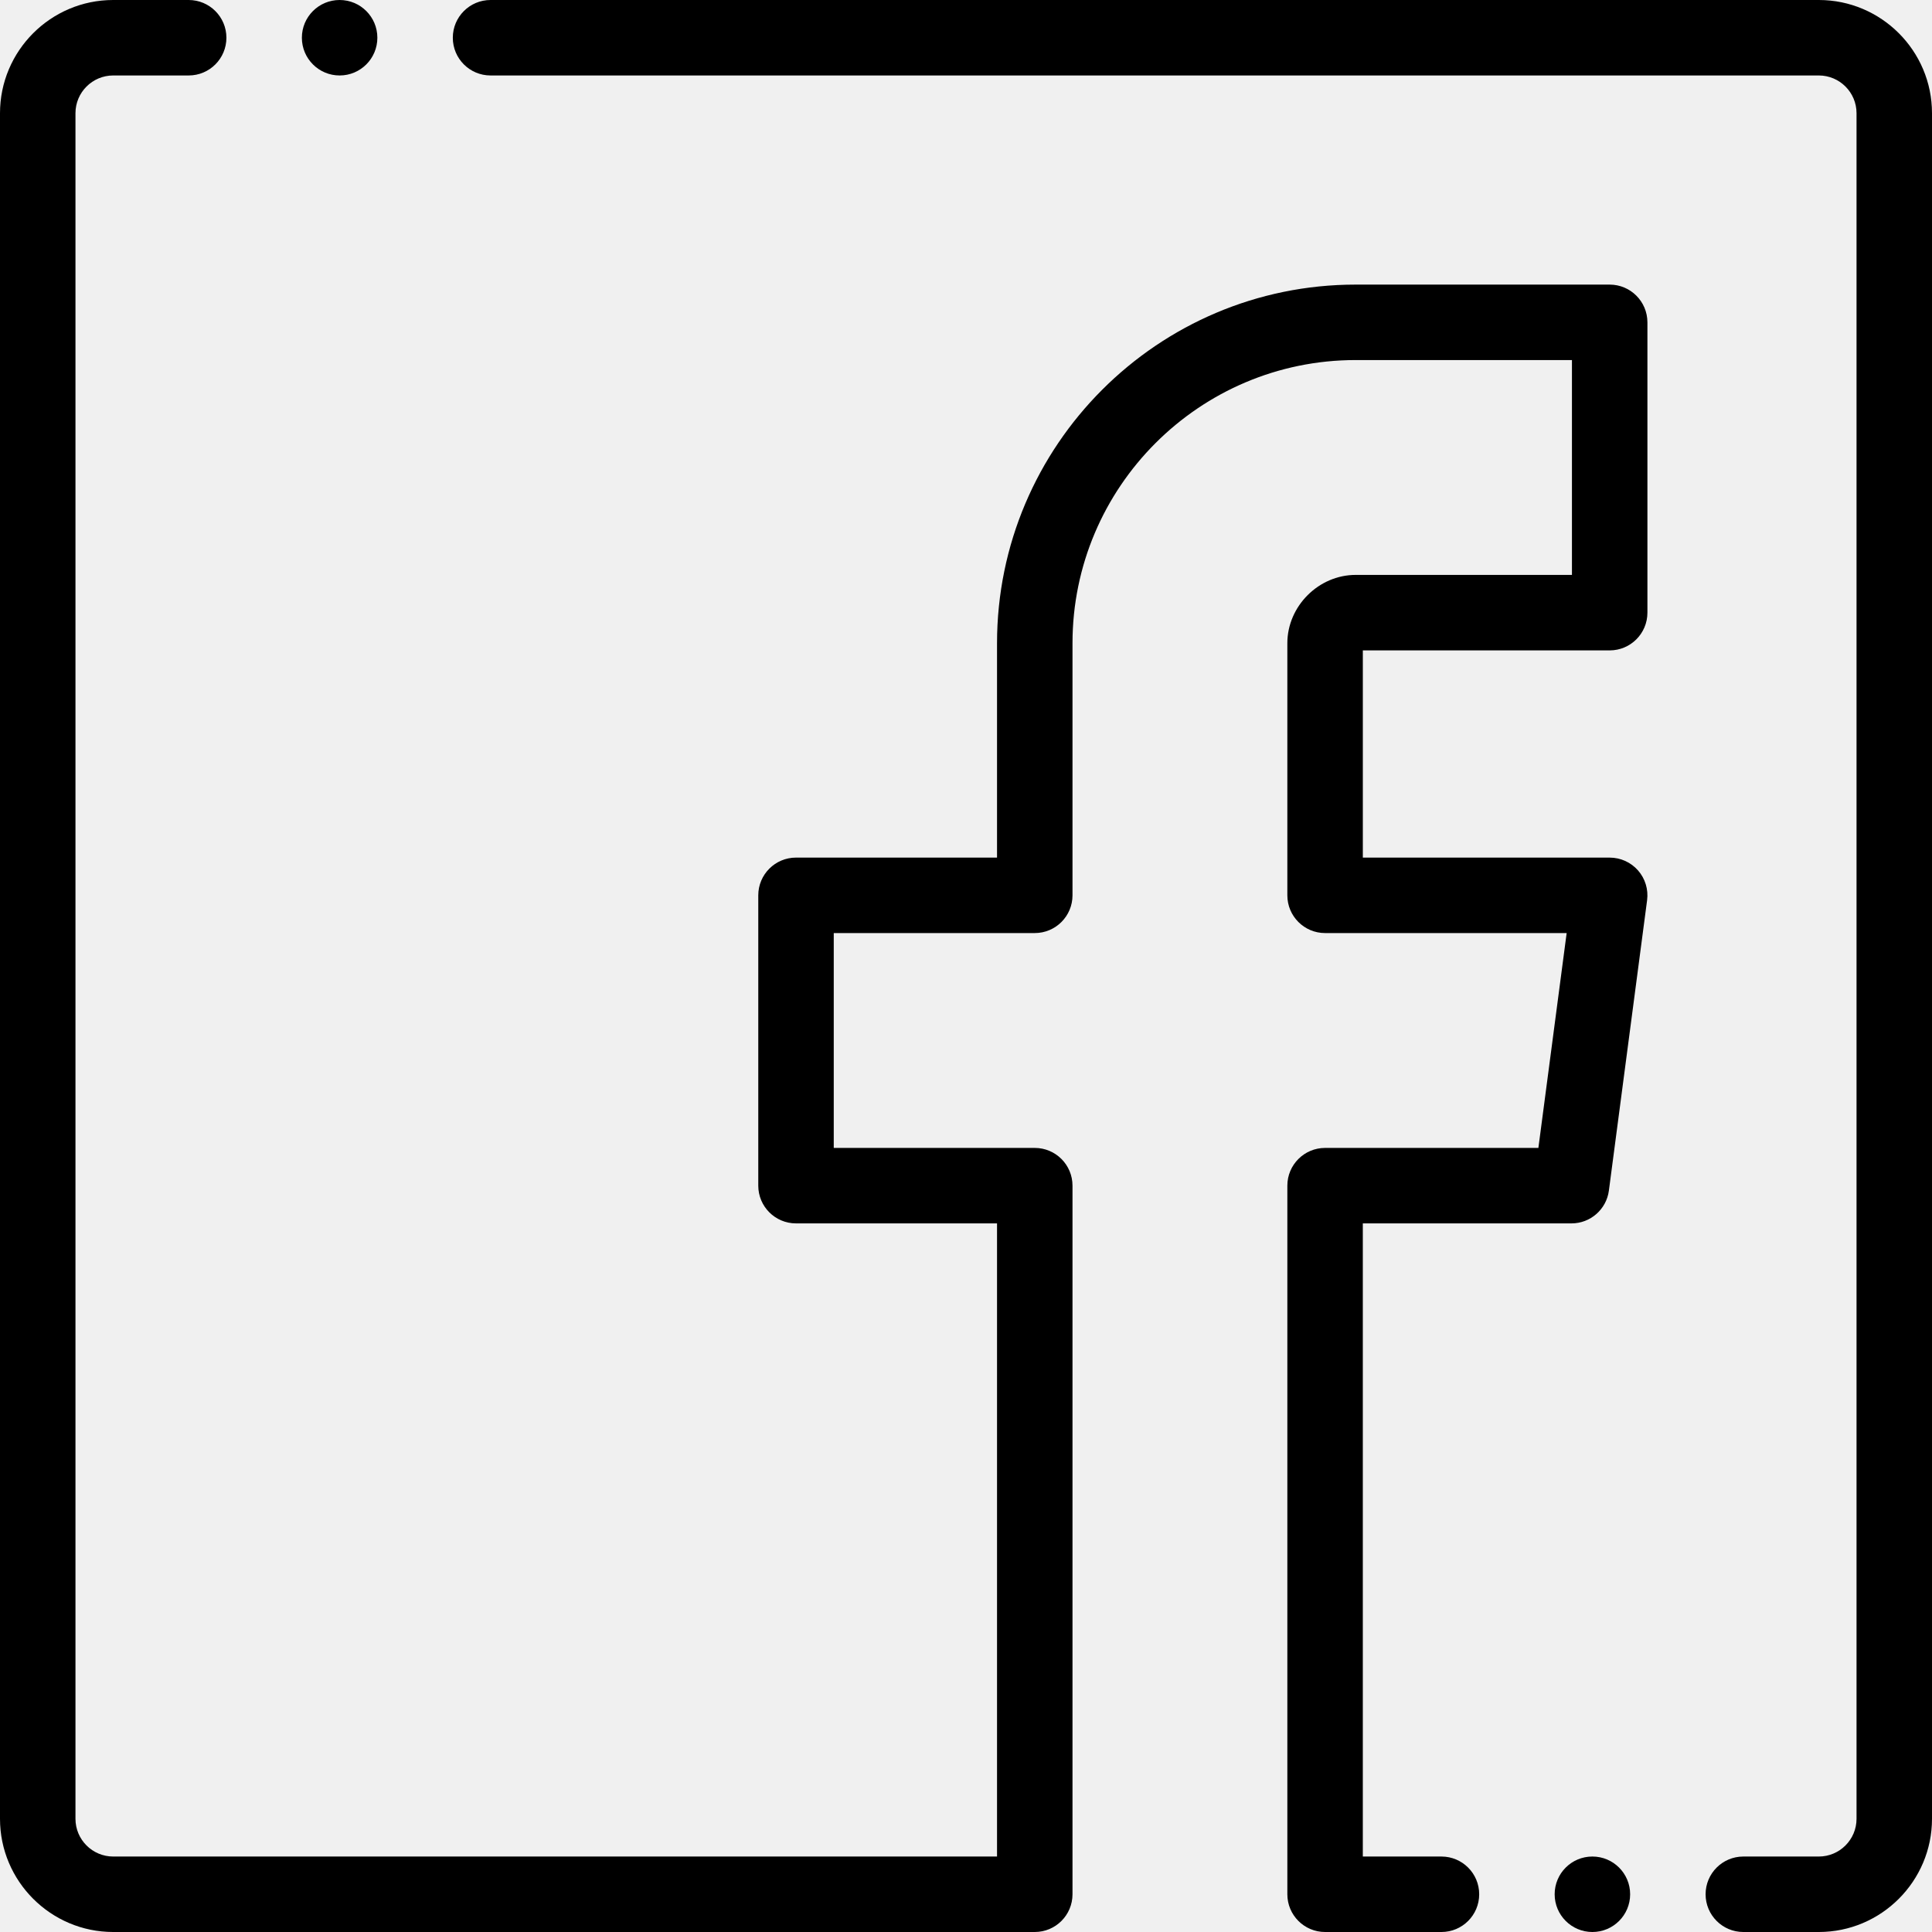
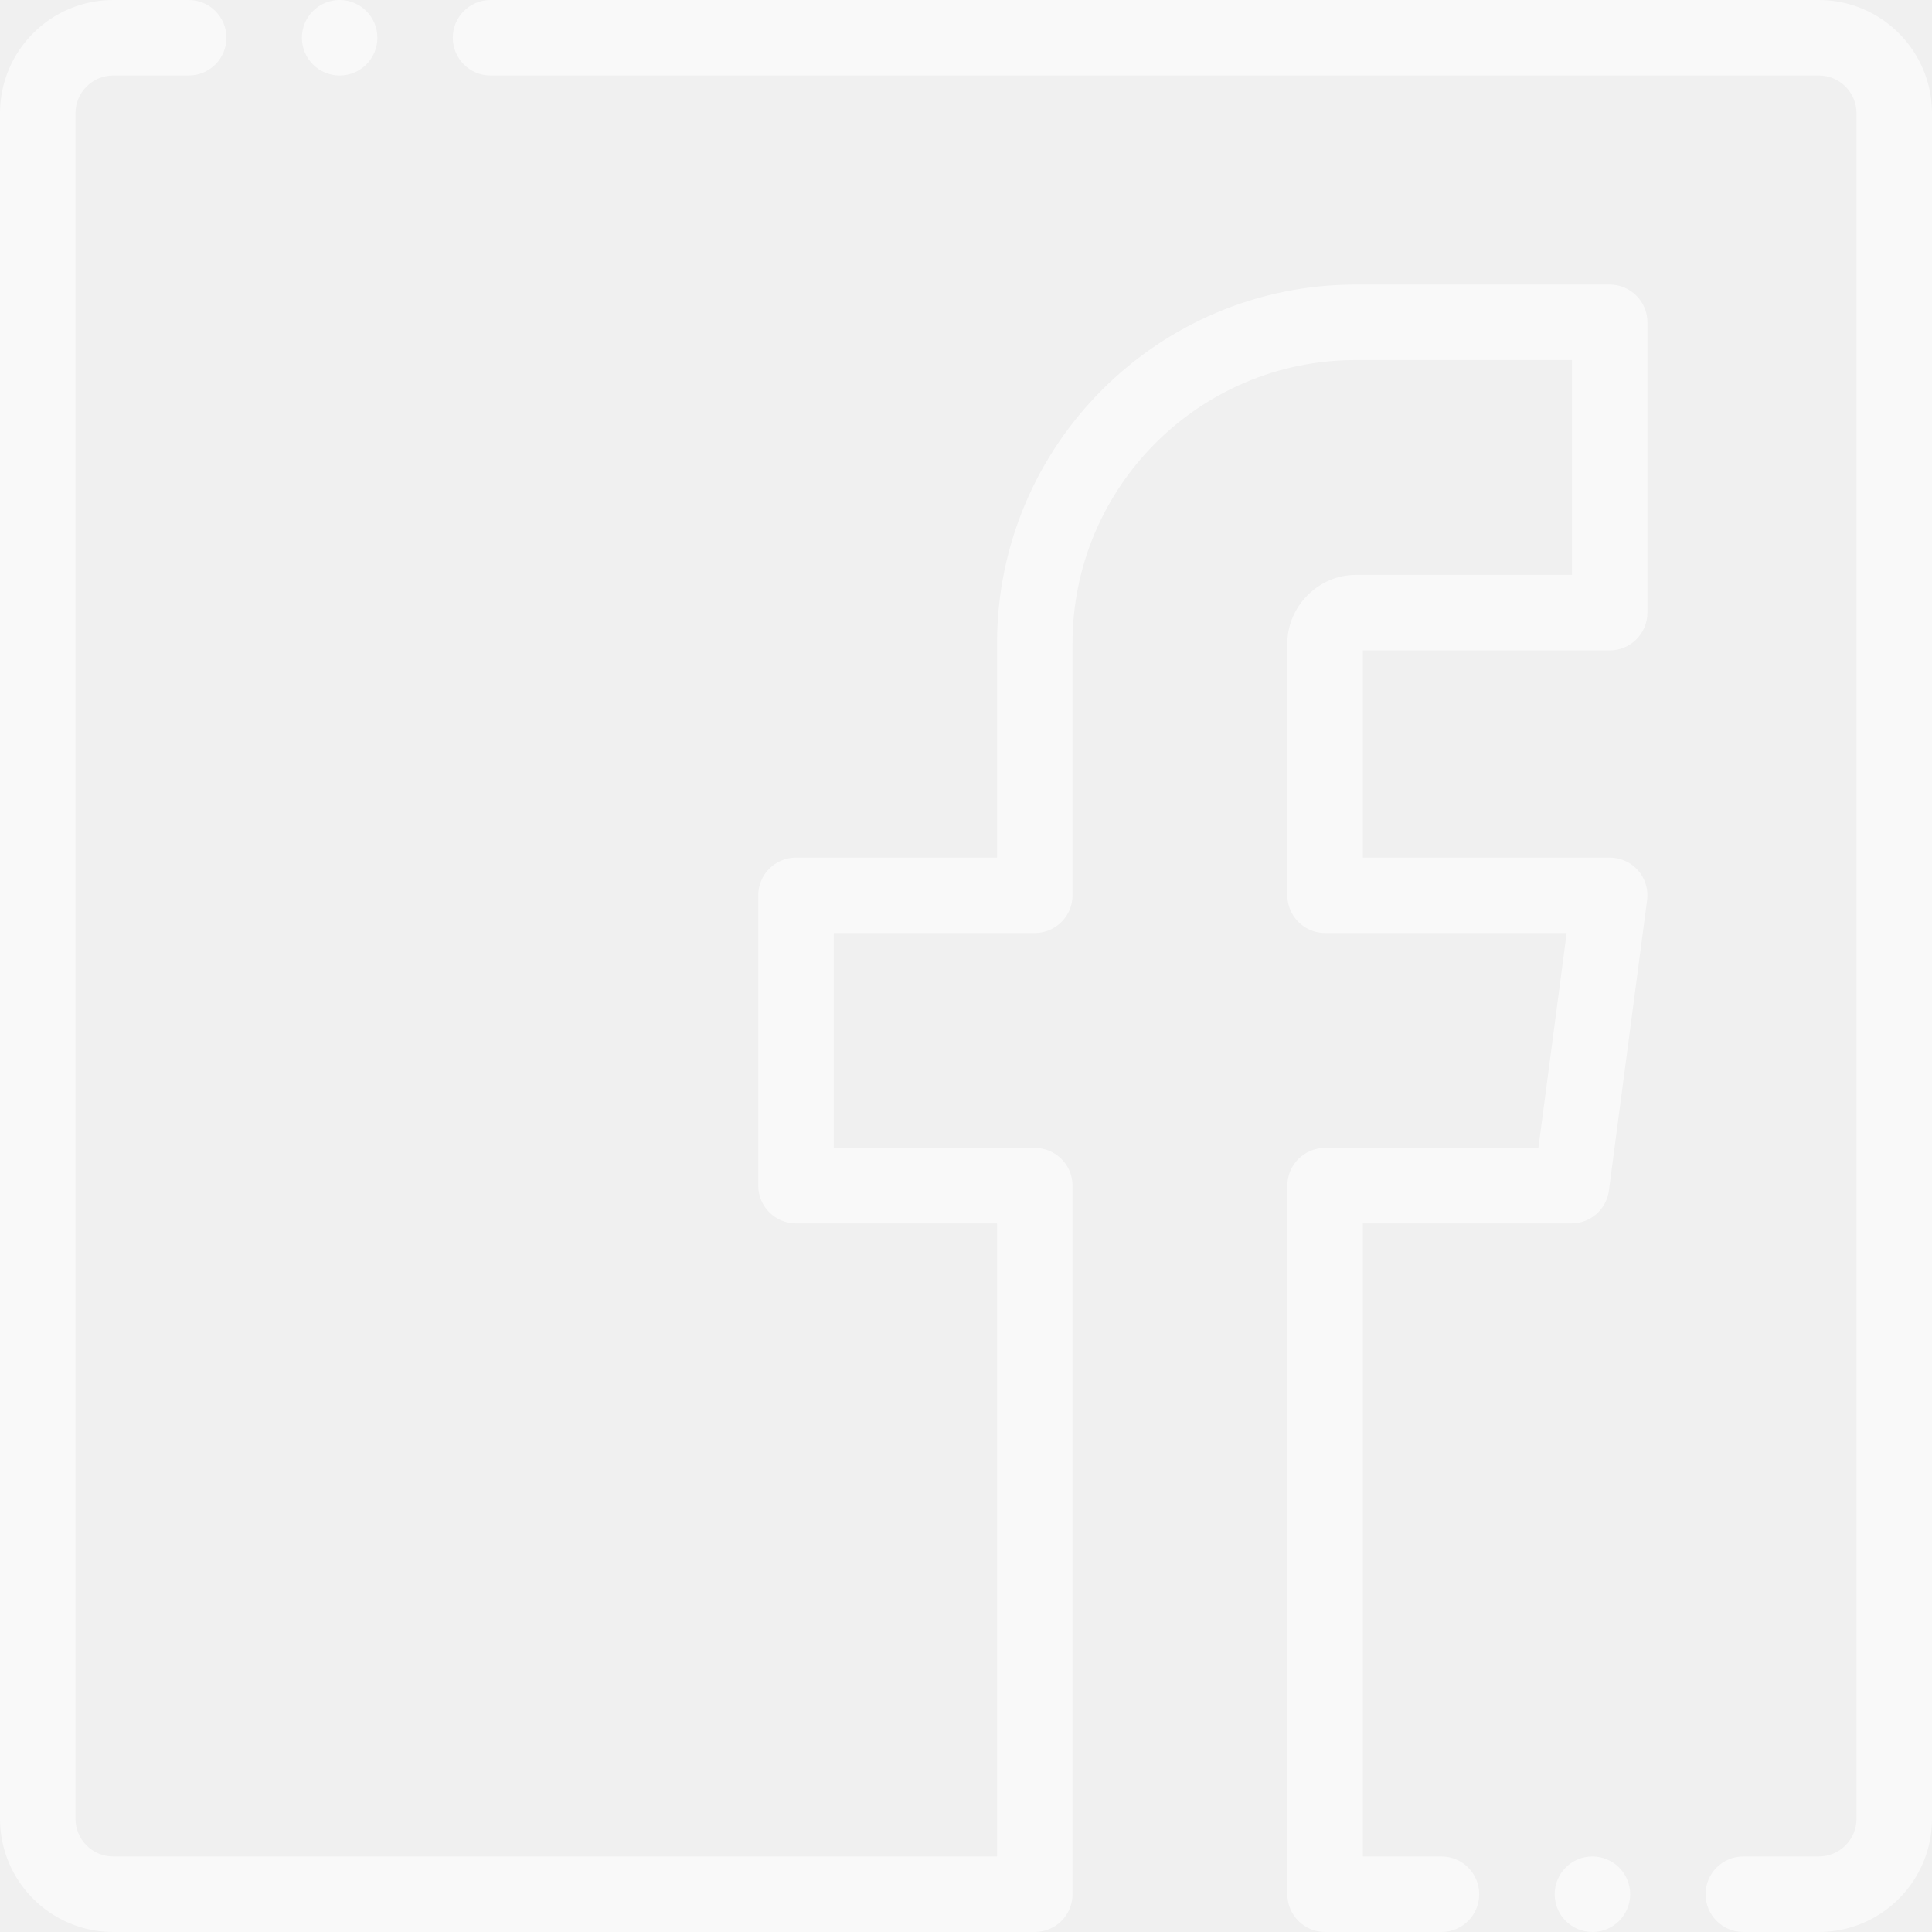
- <svg xmlns="http://www.w3.org/2000/svg" height="512pt" viewBox="0 0 512 512" width="512pt">
-   <path d="m426.578 75.422h-67.32c-52.402 0-95.035 42.633-95.035 95.035v56.816h-53.273c-5.52 0-10 4.477-10 10v76.938c0 5.523 4.48 10 10 10h53.273v167.789h-234.223c-5.516 0-10-4.484-10-10v-452c0-5.516 4.484-10 10-10h20c5.523 0 10-4.477 10-10s-4.477-10-10-10h-20c-16.543 0-30 13.457-30 30v452c0 16.543 13.457 30 30 30h244.223c5.523 0 10-4.477 10-10v-187.789c0-5.523-4.477-10-10-10h-53.27v-56.941h53.27c5.523 0 10-4.477 10-10v-66.812c0-41.375 33.66-75.039 75.039-75.039h57.32v56.938h-57.32c-9.812 0-18.102 8.289-18.102 18.102v66.812c0 5.523 4.477 10 10 10h64.02l-7.492 56.941h-56.527c-5.52 0-10 4.477-10 10v187.789c0 5.523 4.48 10 10 10h30.84c5.523 0 10-4.477 10-10s-4.477-10-10-10h-20.84v-167.789h55.297c5.02 0 9.262-3.723 9.914-8.695l10.125-76.941c.375-2.852-.496-5.73-2.395-7.895-1.898-2.168-4.641-3.406-7.52-3.406h-65.418v-54.914h65.418c5.523 0 10-4.477 10-10v-76.938c-.004-5.523-4.48-10-10.004-10zm0 0" />
-   <path d="m482 0h-352c-5.523 0-10 4.477-10 10s4.477 10 10 10h352c5.516 0 10 4.484 10 10v452c0 5.516-4.484 10-10 10h-20c-5.523 0-10 4.477-10 10s4.477 10 10 10h20c16.543 0 30-13.457 30-30v-452c0-16.543-13.457-30-30-30zm0 0" />
-   <path d="m422.004 492h-.008c-5.523 0-9.996 4.477-9.996 10s4.48 10 10.004 10c5.523 0 10-4.477 10-10s-4.477-10-10-10zm0 0" />
-   <path d="m90.004 20c5.523 0 10-4.477 10-10s-4.477-10-10-10h-.008c-5.523 0-9.996 4.477-9.996 10s4.48 10 10.004 10zm0 0" />
+ <svg xmlns="http://www.w3.org/2000/svg" width="30" height="30" viewBox="0 0 30 30" fill="none">
+   <path d="M24.995 4.419H21.05C17.98 4.419 15.482 6.917 15.482 9.988V13.317H12.36C12.037 13.317 11.774 13.579 11.774 13.903V18.411C11.774 18.734 12.037 18.997 12.36 18.997H15.482V28.828H1.758C1.435 28.828 1.172 28.565 1.172 28.242V1.758C1.172 1.435 1.435 1.172 1.758 1.172H2.93C3.253 1.172 3.516 0.91 3.516 0.586C3.516 0.262 3.253 0 2.93 0H1.758C0.788 0 0 0.788 0 1.758V28.242C0 29.212 0.788 30 1.758 30H16.068C16.391 30 16.654 29.738 16.654 29.414V18.411C16.654 18.087 16.391 17.825 16.068 17.825H12.947V14.488H16.068C16.391 14.488 16.654 14.226 16.654 13.902V9.988C16.654 7.563 18.626 5.591 21.05 5.591H24.409V8.927H21.05C20.476 8.927 19.99 9.413 19.99 9.988V13.902C19.99 14.226 20.252 14.488 20.576 14.488H24.327L23.888 17.825H20.576C20.252 17.825 19.99 18.087 19.99 18.411V29.414C19.99 29.738 20.252 30 20.576 30H22.383C22.706 30 22.969 29.738 22.969 29.414C22.969 29.09 22.706 28.828 22.383 28.828H21.162V18.997H24.402C24.696 18.997 24.945 18.779 24.983 18.487L25.576 13.979C25.598 13.812 25.547 13.643 25.436 13.516C25.324 13.389 25.164 13.317 24.995 13.317H21.162V10.099H24.995C25.319 10.099 25.581 9.837 25.581 9.513V5.005C25.581 4.682 25.319 4.419 24.995 4.419Z" fill="white" fill-opacity="0.6" />
+   <path d="M28.242 0H7.617C7.294 0 7.031 0.262 7.031 0.586C7.031 0.91 7.294 1.172 7.617 1.172H28.242C28.565 1.172 28.828 1.435 28.828 1.758V28.242C28.828 28.565 28.565 28.828 28.242 28.828H27.07C26.747 28.828 26.484 29.09 26.484 29.414C26.484 29.738 26.747 30 27.07 30H28.242C29.212 30 30 29.212 30 28.242V1.758C30 0.788 29.212 0 28.242 0Z" fill="white" fill-opacity="0.6" />
+   <path d="M24.727 28.828H24.726C24.403 28.828 24.141 29.09 24.141 29.414C24.141 29.738 24.403 30 24.727 30C25.05 30 25.313 29.738 25.313 29.414C25.313 29.09 25.05 28.828 24.727 28.828Z" fill="white" fill-opacity="0.6" />
+   <path d="M5.274 1.172C5.597 1.172 5.86 0.91 5.86 0.586C5.86 0.262 5.597 0 5.274 0H5.273C4.95 0 4.688 0.262 4.688 0.586C4.688 0.91 4.95 1.172 5.274 1.172Z" fill="white" fill-opacity="0.6" />
</svg>
